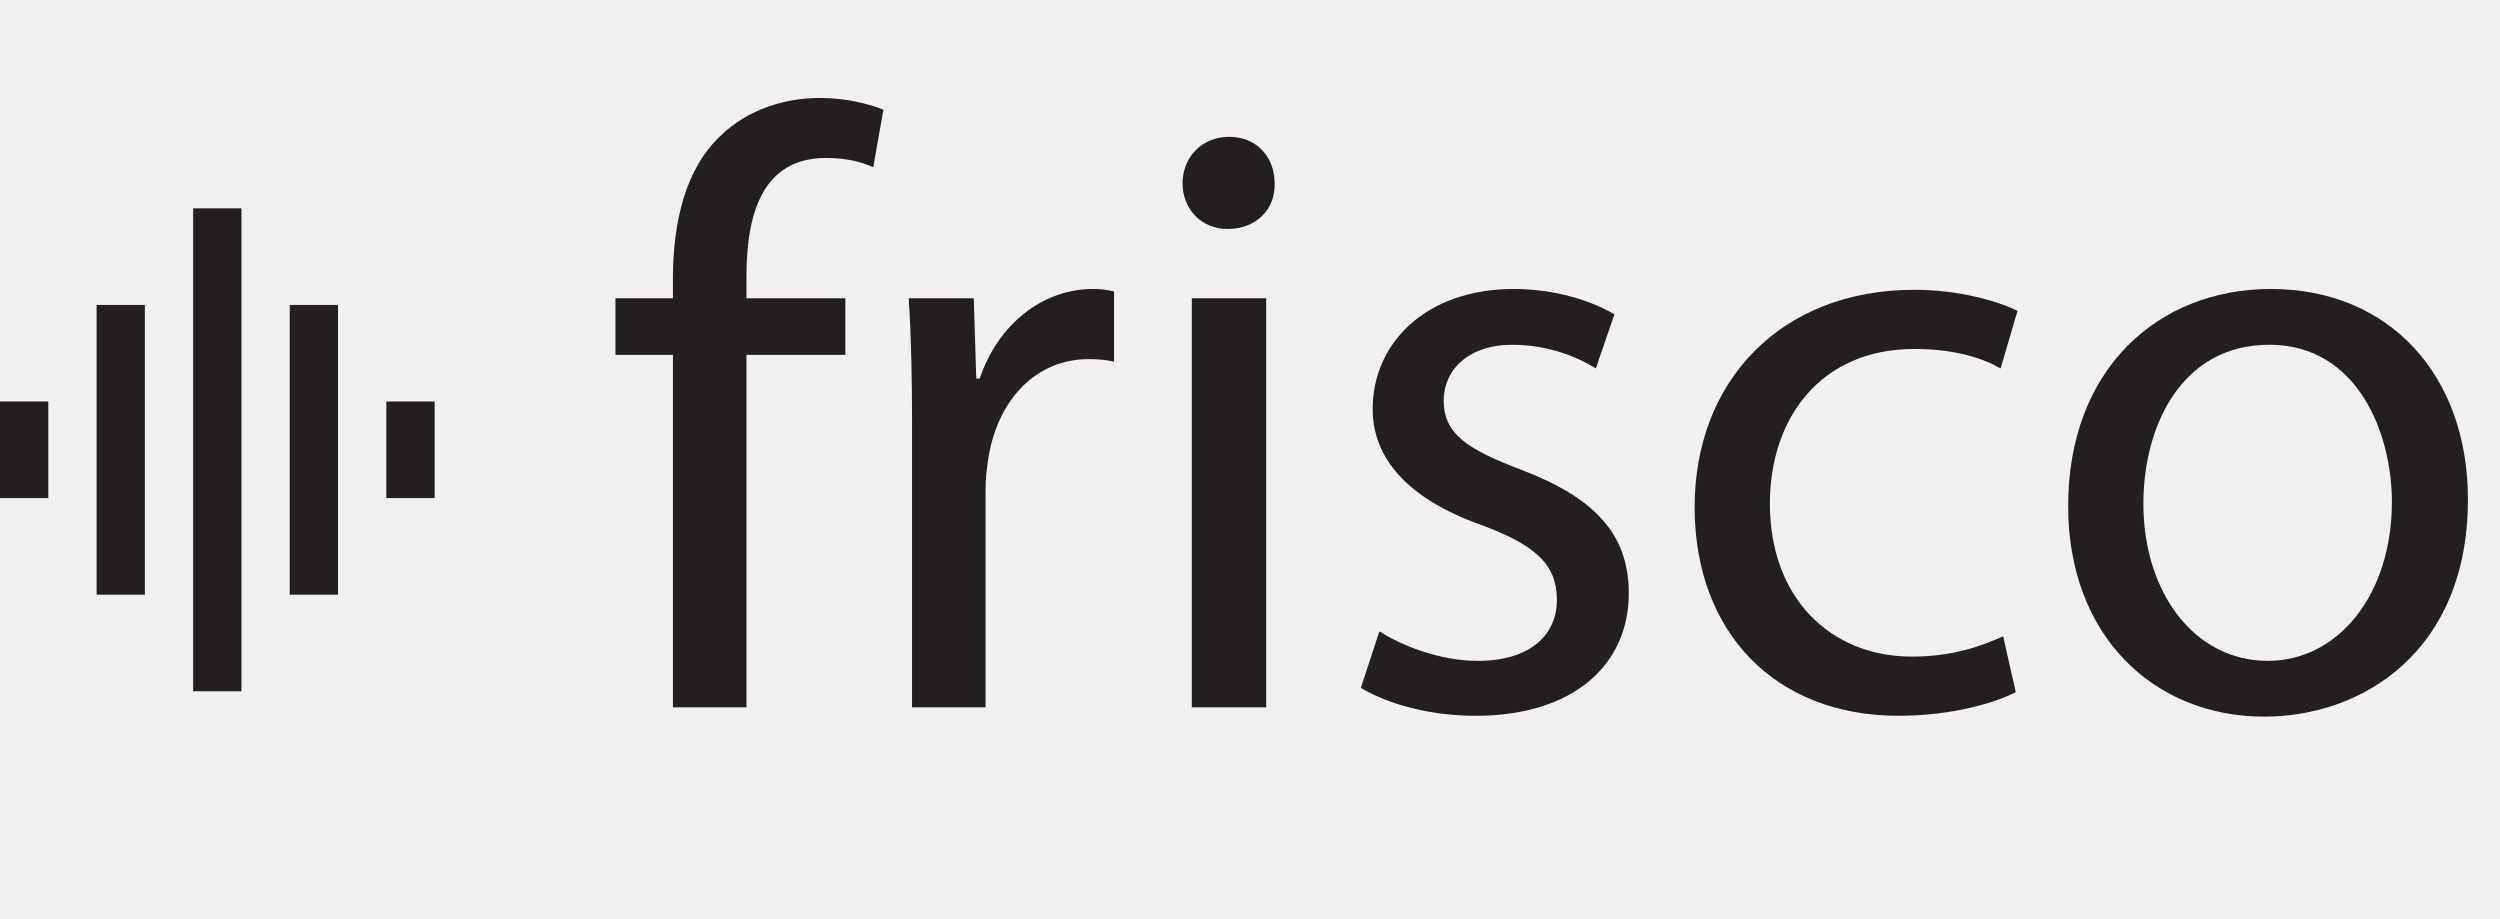
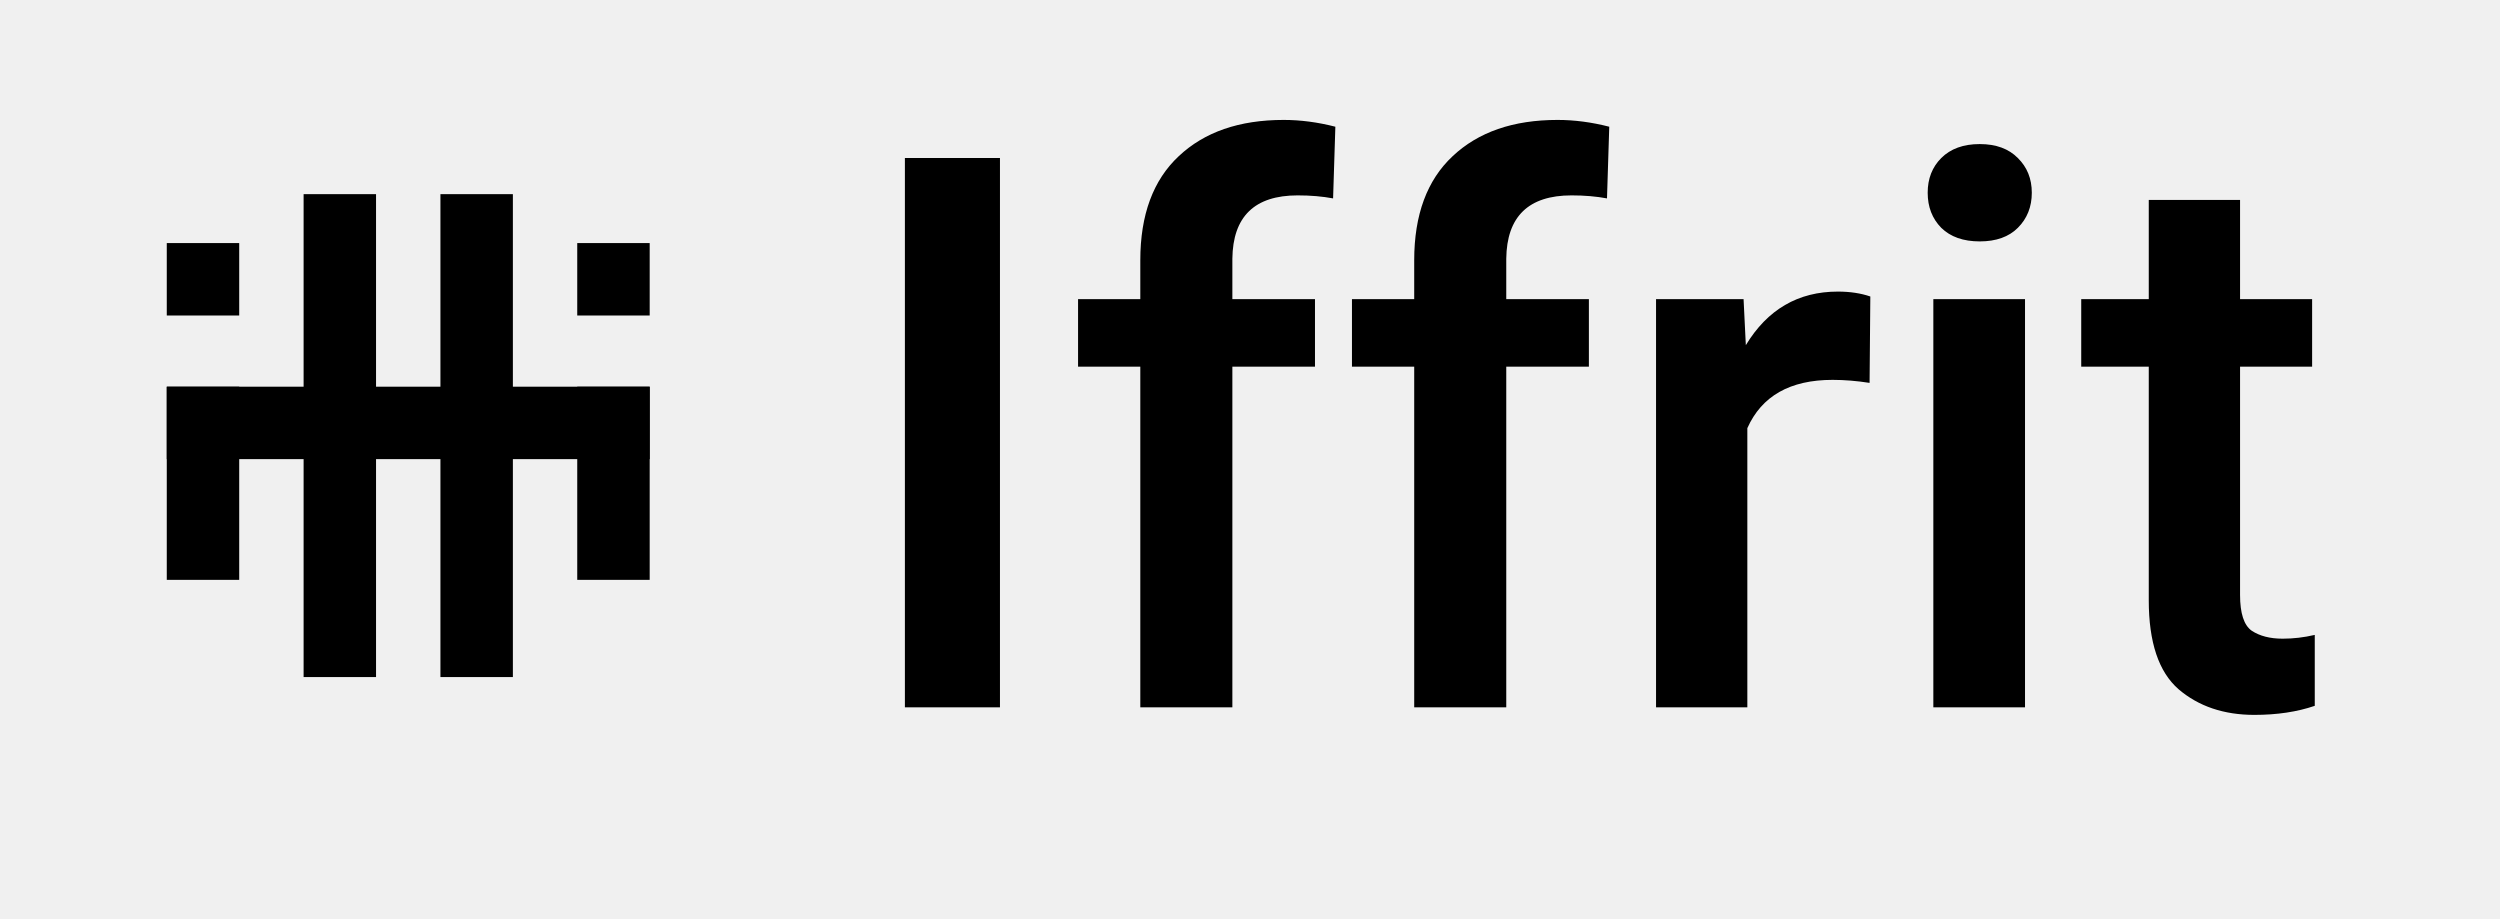
- <svg xmlns="http://www.w3.org/2000/svg" fill="#231F20" width="103.539px" height="38.045px" viewBox="76.5 72.205 103.539 38.045">
-   <path d="M104.37,101.5V86.903h-2.38v-2.345h2.38v-0.806c0-2.38,0.525-4.55,1.961-5.915 c1.154-1.12,2.695-1.575,4.13-1.575c1.085,0,2.03,0.245,2.626,0.489l-0.421,2.381c-0.455-0.21-1.085-0.385-1.96-0.385 c-2.625,0-3.291,2.31-3.291,4.9v0.91h4.096v2.345h-4.096V101.5H104.37z" />
-   <path d="M114.274,89.844c0-1.995-0.034-3.71-0.14-5.285h2.695l0.104,3.325h0.141c0.77-2.275,2.625-3.711,4.69-3.711 c0.351,0,0.595,0.035,0.875,0.105v2.905c-0.315-0.07-0.63-0.105-1.05-0.105c-2.17,0-3.711,1.646-4.131,3.956 c-0.07,0.42-0.14,0.91-0.14,1.435v9.031h-3.046V89.844z" />
-   <path d="M129.29,79.798c0.035,1.05-0.734,1.89-1.96,1.89c-1.085,0-1.854-0.84-1.854-1.89 c0-1.085,0.805-1.926,1.924-1.926C128.556,77.872,129.29,78.713,129.29,79.798z M125.86,101.5V84.559h3.08V101.5H125.86z" />
-   <path d="M133.63,98.35c0.91,0.595,2.52,1.226,4.061,1.226c2.24,0,3.289-1.12,3.289-2.521 c0-1.471-0.875-2.275-3.15-3.115c-3.045-1.085-4.48-2.766-4.48-4.796c0-2.73,2.206-4.971,5.846-4.971 c1.716,0,3.221,0.49,4.166,1.051l-0.77,2.24c-0.666-0.42-1.891-0.98-3.466-0.98c-1.82,0-2.835,1.05-2.835,2.311 c0,1.399,1.015,2.03,3.22,2.87c2.94,1.12,4.446,2.59,4.446,5.11c0,2.976-2.311,5.075-6.336,5.075c-1.855,0-3.57-0.455-4.761-1.154 L133.63,98.35z" />
-   <path d="M159.985,100.87c-0.805,0.42-2.59,0.979-4.865,0.979c-5.111,0-8.436-3.465-8.436-8.646 c0-5.216,3.57-8.996,9.101-8.996c1.82,0,3.431,0.455,4.271,0.875l-0.7,2.381c-0.735-0.42-1.89-0.806-3.57-0.806 c-3.886,0-5.985,2.87-5.985,6.406c0,3.92,2.52,6.335,5.881,6.335c1.75,0,2.904-0.455,3.779-0.84L159.985,100.87z" />
-   <path d="M178.711,92.889c0,6.266-4.341,8.996-8.436,8.996c-4.585,0-8.121-3.36-8.121-8.716 c0-5.671,3.71-8.996,8.401-8.996C175.421,84.173,178.711,87.709,178.711,92.889z M165.27,93.064c0,3.71,2.136,6.511,5.146,6.511 c2.94,0,5.146-2.766,5.146-6.581c0-2.87-1.435-6.511-5.075-6.511S165.27,89.844,165.27,93.064z" />
-   <path d="M80.5,96.834h2v-12h-2V96.834z M84.5,100.834h2v-20h-2V100.834z M76.5,92.834h2v-4h-2V92.834z M88.5,96.834 h2v-12h-2V96.834z M92.5,88.834v4h2v-4H92.5z" />
+ <svg xmlns="http://www.w3.org/2000/svg" id="svg4556" version="1.1" viewBox="76.5 72.205 103.539 38.045" height="38.045px" width="103.539px" fill="#FFFFFF">
+   <defs id="defs4560" />
+   <g style="display:none;opacity:0.444" id="layer1">
+     <path style="fill:#e5ffd5" id="path4542" d="M 104.37,101.5 V 86.903 h -2.38 v -2.345 h 2.38 v -0.806 c 0,-2.38 0.525,-4.55 1.961,-5.915 1.154,-1.12 2.695,-1.575 4.13,-1.575 1.085,0 2.03,0.245 2.626,0.489 l -0.421,2.381 c -0.455,-0.21 -1.085,-0.385 -1.96,-0.385 -2.625,0 -3.291,2.31 -3.291,4.9 v 0.91 h 4.096 v 2.345 h -4.096 V 101.5 Z" />
+     <path style="fill:#e5ffd5" id="path4544" d="m 114.274,89.844 c 0,-1.995 -0.034,-3.71 -0.14,-5.285 h 2.695 l 0.104,3.325 h 0.141 c 0.77,-2.275 2.625,-3.711 4.69,-3.711 0.351,0 0.595,0.035 0.875,0.105 v 2.905 c -0.315,-0.07 -0.63,-0.105 -1.05,-0.105 -2.17,0 -3.711,1.646 -4.131,3.956 -0.07,0.42 -0.14,0.91 -0.14,1.435 v 9.031 h -3.046 V 89.844 Z" />
+     <path style="fill:#e5ffd5" id="path4546" d="m 129.29,79.798 c 0.035,1.05 -0.734,1.89 -1.96,1.89 -1.085,0 -1.854,-0.84 -1.854,-1.89 0,-1.085 0.805,-1.926 1.924,-1.926 1.156,0 1.89,0.841 1.89,1.926 z M 125.86,101.5 V 84.559 h 3.08 V 101.5 Z" />
+     <path style="fill:#e5ffd5" id="path4548" d="m 133.63,98.35 c 0.91,0.595 2.52,1.226 4.061,1.226 2.24,0 3.289,-1.12 3.289,-2.521 0,-1.471 -0.875,-2.275 -3.15,-3.115 -3.045,-1.085 -4.48,-2.766 -4.48,-4.796 0,-2.73 2.206,-4.971 5.846,-4.971 1.716,0 3.221,0.49 4.166,1.051 l -0.77,2.24 c -0.666,-0.42 -1.891,-0.98 -3.466,-0.98 -1.82,0 -2.835,1.05 -2.835,2.311 0,1.399 1.015,2.03 3.22,2.87 2.94,1.12 4.446,2.59 4.446,5.11 0,2.976 -2.311,5.075 -6.336,5.075 -1.855,0 -3.57,-0.455 -4.761,-1.154 z" />
+     <path style="fill:#e5ffd5" id="path4550" d="m 159.985,100.87 c -0.805,0.42 -2.59,0.979 -4.865,0.979 -5.111,0 -8.436,-3.465 -8.436,-8.646 0,-5.216 3.57,-8.996 9.101,-8.996 1.82,0 3.431,0.455 4.271,0.875 l -0.7,2.381 c -0.735,-0.42 -1.89,-0.806 -3.57,-0.806 -3.886,0 -5.985,2.87 -5.985,6.406 0,3.92 2.52,6.335 5.881,6.335 1.75,0 2.904,-0.455 3.779,-0.84 z" />
+     <path style="fill:#e5ffd5" id="path4552" d="m 178.711,92.889 c 0,6.266 -4.341,8.996 -8.436,8.996 -4.585,0 -8.121,-3.36 -8.121,-8.716 0,-5.671 3.71,-8.996 8.401,-8.996 4.866,0 8.156,3.536 8.156,8.716 z m -13.441,0.175 c 0,3.71 2.136,6.511 5.146,6.511 2.94,0 5.146,-2.766 5.146,-6.581 0,-2.87 -1.435,-6.511 -5.075,-6.511 -3.64,0 -5.217,3.361 -5.217,6.581 z" />
+     <path style="fill:#e5ffd5" id="path4554" d="m 82.5,96.834 h 2 v -12 h -2 z m 4,4 h 2 v -20 h -2 z m -8,-8 h 2 v -4 h -2 z m 12,4 h 2 v -12 h -2 z m 4,-8 v 4 h 2 v -4 z" />
+   </g>
+   <g style="display:none" id="layer2">
+     <text id="text4590" y="101.5" x="107.415" style="font-style:normal;font-weight:normal;font-size:40px;line-height:125%;font-family:sans-serif;letter-spacing:0px;word-spacing:0px;display:inline;fill:#ffffff;fill-opacity:1;stroke:none;stroke-width:1px;stroke-linecap:butt;stroke-linejoin:miter;stroke-opacity:1" xml:space="preserve">
+       <tspan style="font-style:normal;font-variant:normal;font-weight:500;font-stretch:normal;font-size:32px;font-family:Roboto;-inkscape-font-specification:'Roboto, Medium';font-variant-ligatures:normal;font-variant-caps:normal;font-variant-numeric:normal;font-feature-settings:normal;text-align:start;writing-mode:lr-tb;text-anchor:start;fill:#ffffff" y="101.5" x="107.415" id="tspan4588">Iffrit</tspan>
+     </text>
+     <rect y="80.246" x="83.709" height="20" width="3" id="rect4594" style="opacity:1;fill:#ffffff;fill-opacity:1;stroke:none;stroke-width:0.1;stroke-miterlimit:4;stroke-dasharray:none;stroke-opacity:1" />
+     <rect style="opacity:1;fill:#ffffff;fill-opacity:1;stroke:none;stroke-width:0.1;stroke-miterlimit:4;stroke-dasharray:none;stroke-opacity:1" id="rect4596" width="3" height="20" x="87.917" y="80.246" />
+     <g transform="translate(-0.09272766)" id="g4662">
+       <rect y="88.22" x="79.5" height="8" width="3" id="rect4602" style="opacity:1;fill:#ffffff;fill-opacity:1;stroke:none;stroke-width:0.063;stroke-miterlimit:4;stroke-dasharray:none;stroke-opacity:1" />
+       <rect style="opacity:1;fill:#ffffff;fill-opacity:1;stroke:none;stroke-width:0.039;stroke-miterlimit:4;stroke-dasharray:none;stroke-opacity:1" id="rect4604" width="3" height="3" x="79.5" y="84.272" />
+     </g>
+     <rect y="82.72" x="96.407" height="14" width="3" id="rect4610" style="opacity:1;fill:#ffffff;fill-opacity:1;stroke:none;stroke-width:0.084;stroke-miterlimit:4;stroke-dasharray:none;stroke-opacity:1" />
+     <rect y="88.22" x="79.407" height="3" width="20" id="rect4628" style="opacity:1;fill:#ffffff;fill-opacity:1;stroke:none;stroke-width:0.1;stroke-miterlimit:4;stroke-dasharray:none;stroke-opacity:1" />
+     <rect y="88.22" x="92.116" height="8" width="3" id="rect4658" style="opacity:1;fill:#ffffff;fill-opacity:1;stroke:none;stroke-width:0.063;stroke-miterlimit:4;stroke-dasharray:none;stroke-opacity:1" />
+   </g>
+   <g id="g4684" style="display:inline">
+     <text xml:space="preserve" style="font-style:normal;font-weight:normal;font-size:40px;line-height:125%;font-family:sans-serif;letter-spacing:0px;word-spacing:0px;display:inline;fill:#000000;fill-opacity:1;stroke:none;stroke-width:1px;stroke-linecap:butt;stroke-linejoin:miter;stroke-opacity:1;" x="111.415" y="101.5" id="text4666">
+       <tspan id="tspan4664" x="111.415" y="101.5" style="font-style:normal;font-variant:normal;font-weight:500;font-stretch:normal;font-size:32px;font-family:Roboto;-inkscape-font-specification:'Roboto, Medium';font-variant-ligatures:normal;font-variant-caps:normal;font-variant-numeric:normal;font-feature-settings:normal;text-align:start;writing-mode:lr-tb;text-anchor:start;fill:#000000;">Iffrit</tspan>
+     </text>
+     <g style="fill:#000000" transform="translate(4)" id="g4703">
+       <rect y="80.246" x="85.074" height="20" width="3" id="rect4668" style="opacity:1;fill:#000000;fill-opacity:1;stroke:none;stroke-width:0.1;stroke-miterlimit:4;stroke-dasharray:none;stroke-opacity:1" />
+       <rect style="opacity:1;fill:#000000;fill-opacity:1;stroke:none;stroke-width:0.1;stroke-miterlimit:4;stroke-dasharray:none;stroke-opacity:1" id="rect4670" width="3" height="20" x="90.741" y="80.246" />
+       <rect style="opacity:1;fill:#000000;fill-opacity:1;stroke:none;stroke-width:0.063;stroke-miterlimit:4;stroke-dasharray:none;stroke-opacity:1" id="rect4672" width="3" height="8" x="79.407" y="88.22" />
+       <rect y="82.272" x="79.407" height="3" width="3" id="rect4674" style="opacity:1;fill:#000000;fill-opacity:1;stroke:none;stroke-width:0.039;stroke-miterlimit:4;stroke-dasharray:none;stroke-opacity:1" />
+       <rect y="88.22" x="79.407" height="3" width="20" id="rect4680" style="opacity:1;fill:#000000;fill-opacity:1;stroke:none;stroke-width:0.1;stroke-miterlimit:4;stroke-dasharray:none;stroke-opacity:1" />
+       <rect y="88.22" x="96.407" height="8" width="3" id="rect4686" style="opacity:1;fill:#000000;fill-opacity:1;stroke:none;stroke-width:0.063;stroke-miterlimit:4;stroke-dasharray:none;stroke-opacity:1" />
+       <rect style="opacity:1;fill:#000000;fill-opacity:1;stroke:none;stroke-width:0.039;stroke-miterlimit:4;stroke-dasharray:none;stroke-opacity:1" id="rect4688" width="3" height="3" x="96.407" y="82.272" />
+     </g>
+   </g>
+   <g id="g4656" style="display:none">
+     <text xml:space="preserve" style="font-style:normal;font-weight:normal;font-size:40px;line-height:125%;font-family:sans-serif;letter-spacing:0px;word-spacing:0px;display:inline;fill:#ffffff;fill-opacity:1;stroke:none;stroke-width:1px;stroke-linecap:butt;stroke-linejoin:miter;stroke-opacity:1" x="107.415" y="101.5" id="text4636">
+       <tspan id="tspan4634" x="107.415" y="101.5" style="font-style:normal;font-variant:normal;font-weight:500;font-stretch:normal;font-size:32px;font-family:Roboto;-inkscape-font-specification:'Roboto, Medium';font-variant-ligatures:normal;font-variant-caps:normal;font-variant-numeric:normal;font-feature-settings:normal;text-align:start;writing-mode:lr-tb;text-anchor:start;fill:#ffffff">Iffrit</tspan>
+     </text>
+     <rect style="opacity:1;fill:#ffffff;fill-opacity:1;stroke:none;stroke-width:0.11;stroke-miterlimit:4;stroke-dasharray:none;stroke-opacity:1" id="rect4638" width="3" height="24" x="83.709" y="78.246" />
+     <rect y="78.246" x="87.917" height="24" width="3" id="rect4640" style="opacity:1;fill:#ffffff;fill-opacity:1;stroke:none;stroke-width:0.11;stroke-miterlimit:4;stroke-dasharray:none;stroke-opacity:1" />
+     <rect y="88.22" x="79.5" height="10" width="3" id="rect4642" style="opacity:1;fill:#ffffff;fill-opacity:1;stroke:none;stroke-width:0.071;stroke-miterlimit:4;stroke-dasharray:none;stroke-opacity:1" />
+     <rect style="opacity:1;fill:#ffffff;fill-opacity:1;stroke:none;stroke-width:0.039;stroke-miterlimit:4;stroke-dasharray:none;stroke-opacity:1" id="rect4644" width="3" height="3" x="79.5" y="84.272" />
+     <rect style="opacity:1;fill:#ffffff;fill-opacity:1;stroke:none;stroke-width:0.089;stroke-miterlimit:4;stroke-dasharray:none;stroke-opacity:1" id="rect4646" width="3" height="16" x="100.544" y="82.22" />
+     <rect style="opacity:1;fill:#ffffff;fill-opacity:1;stroke:none;stroke-width:0.071;stroke-miterlimit:4;stroke-dasharray:none;stroke-opacity:1" id="rect4648" width="3" height="10" x="92.126" y="88.246" />
+     <rect y="88.22" x="96.335" height="10" width="3" id="rect4650" style="opacity:1;fill:#ffffff;fill-opacity:1;stroke:none;stroke-width:0.071;stroke-miterlimit:4;stroke-dasharray:none;stroke-opacity:1" />
+     <rect style="opacity:1;fill:#ffffff;fill-opacity:1;stroke:none;stroke-width:0.039;stroke-miterlimit:4;stroke-dasharray:none;stroke-opacity:1" id="rect4652" width="3" height="3" x="96.335" y="84.272" />
+     <rect style="opacity:1;fill:#ffffff;fill-opacity:1;stroke:none;stroke-width:0.11;stroke-miterlimit:4;stroke-dasharray:none;stroke-opacity:1" id="rect4654" width="24" height="3" x="79.5" y="88.22" />
+   </g>
</svg>
